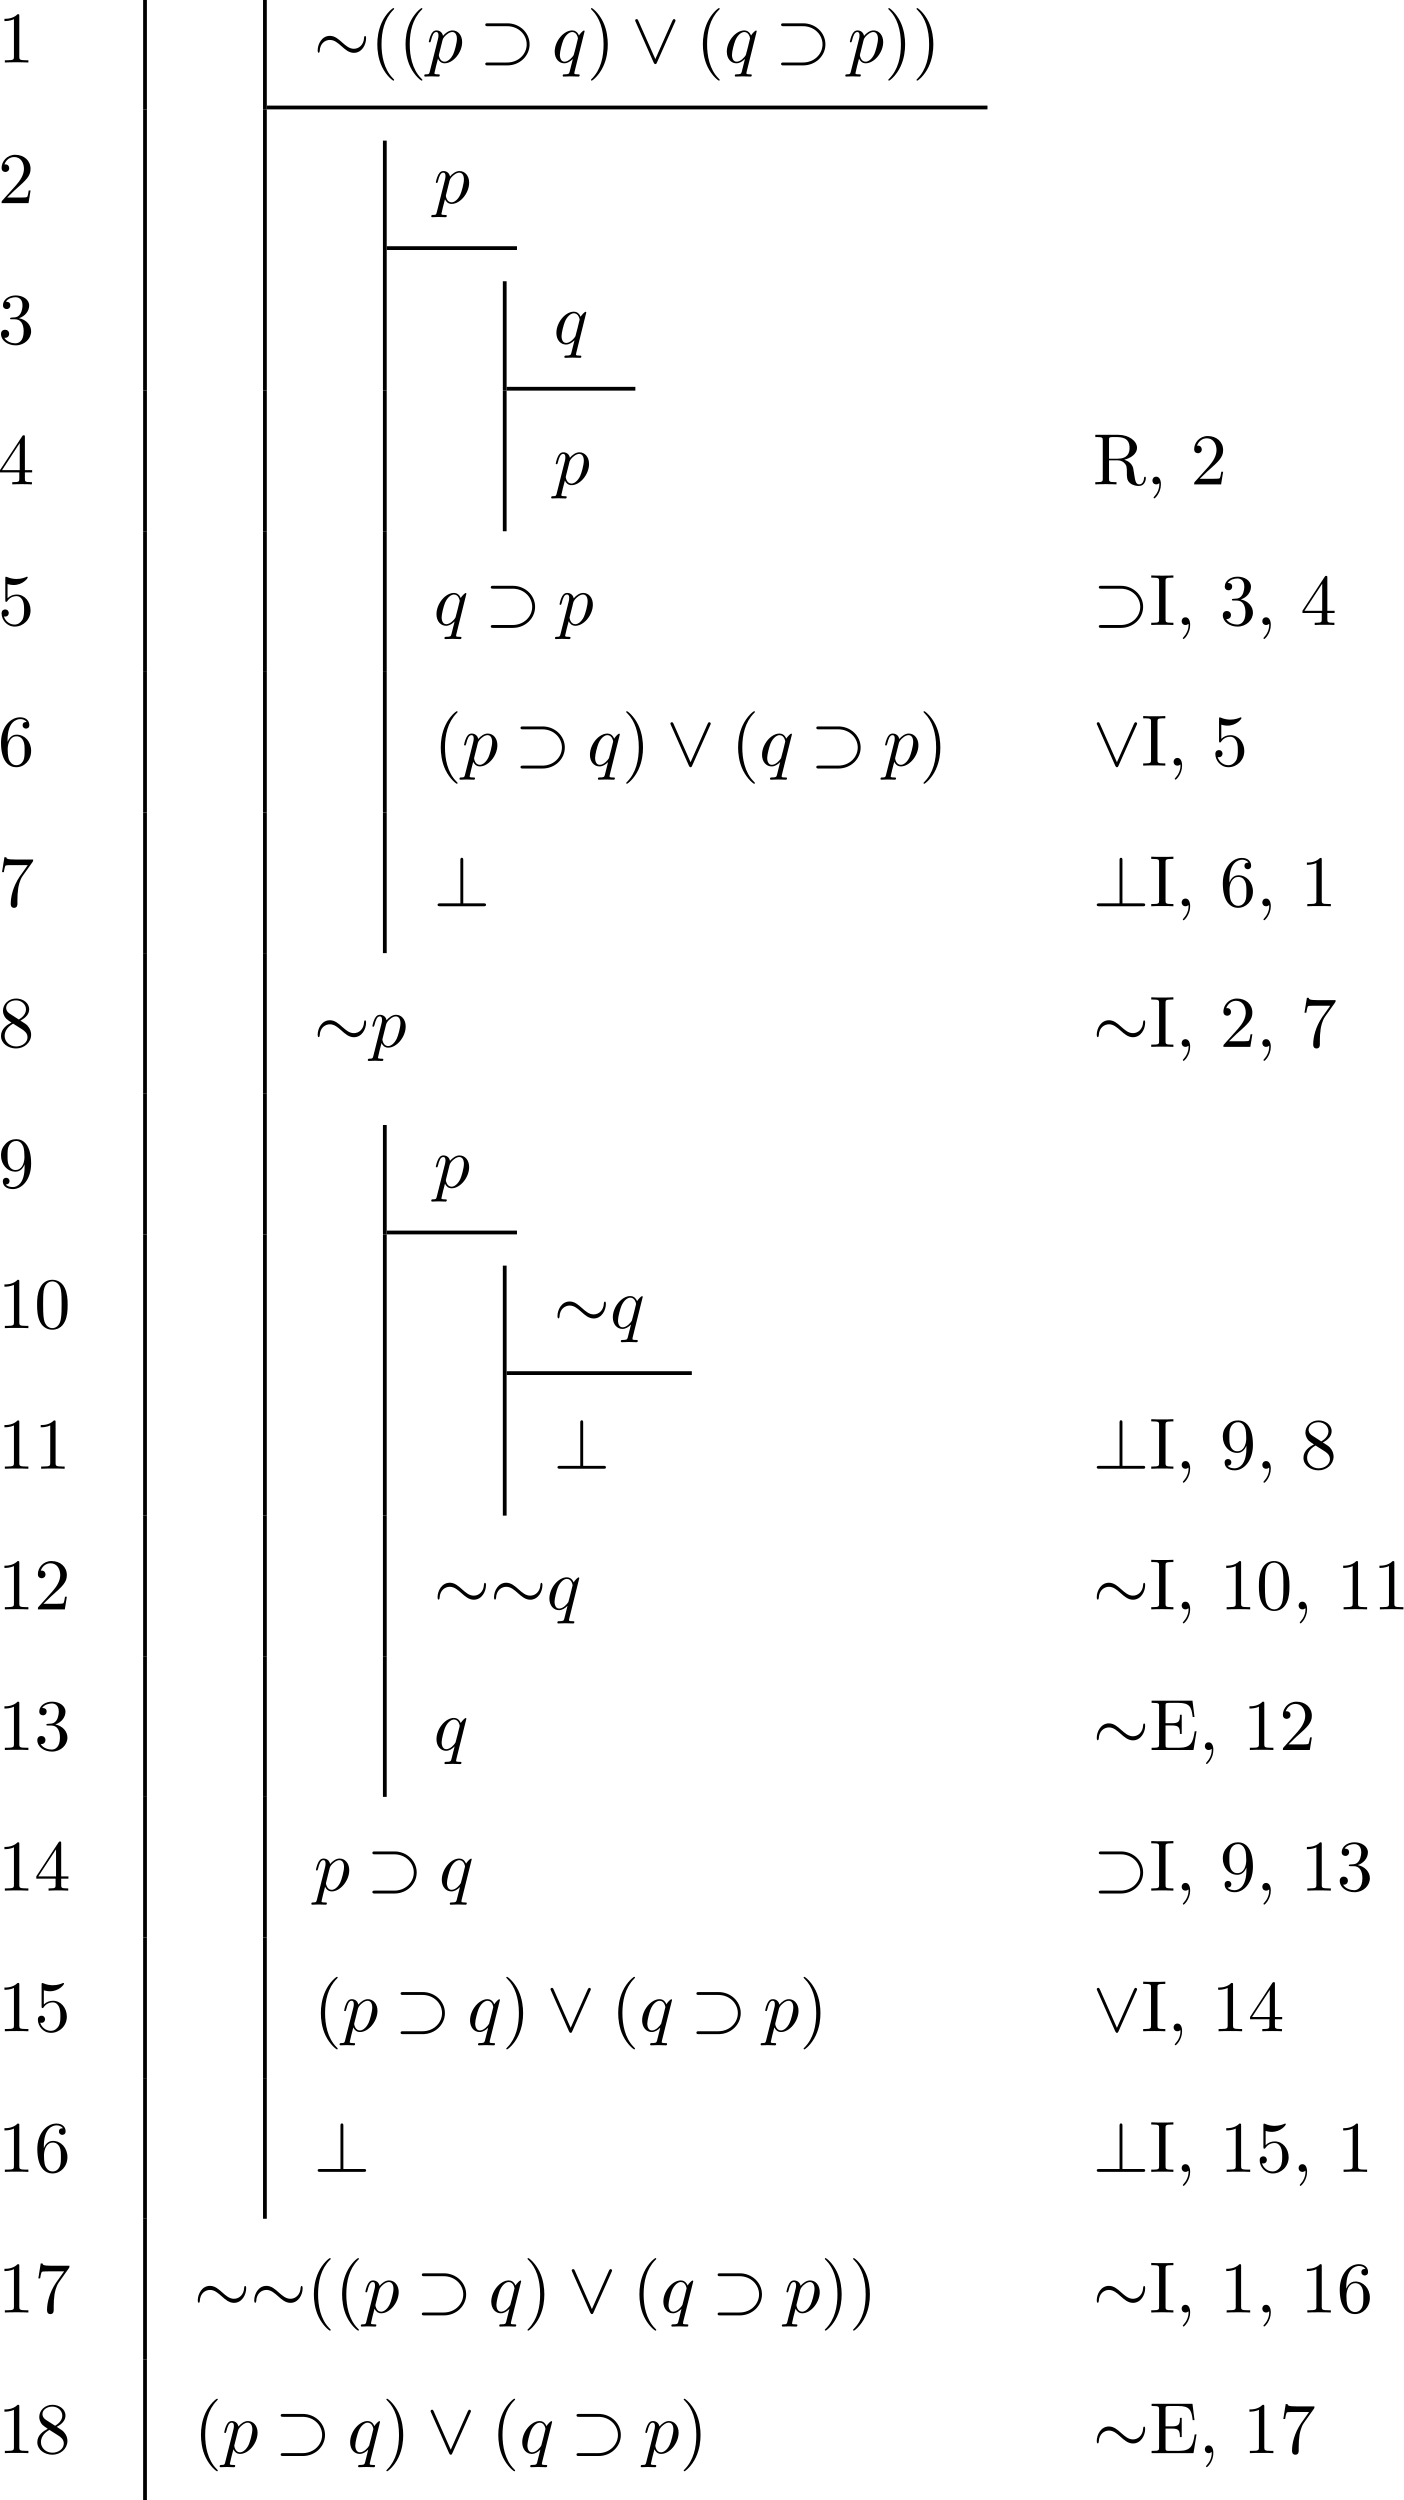
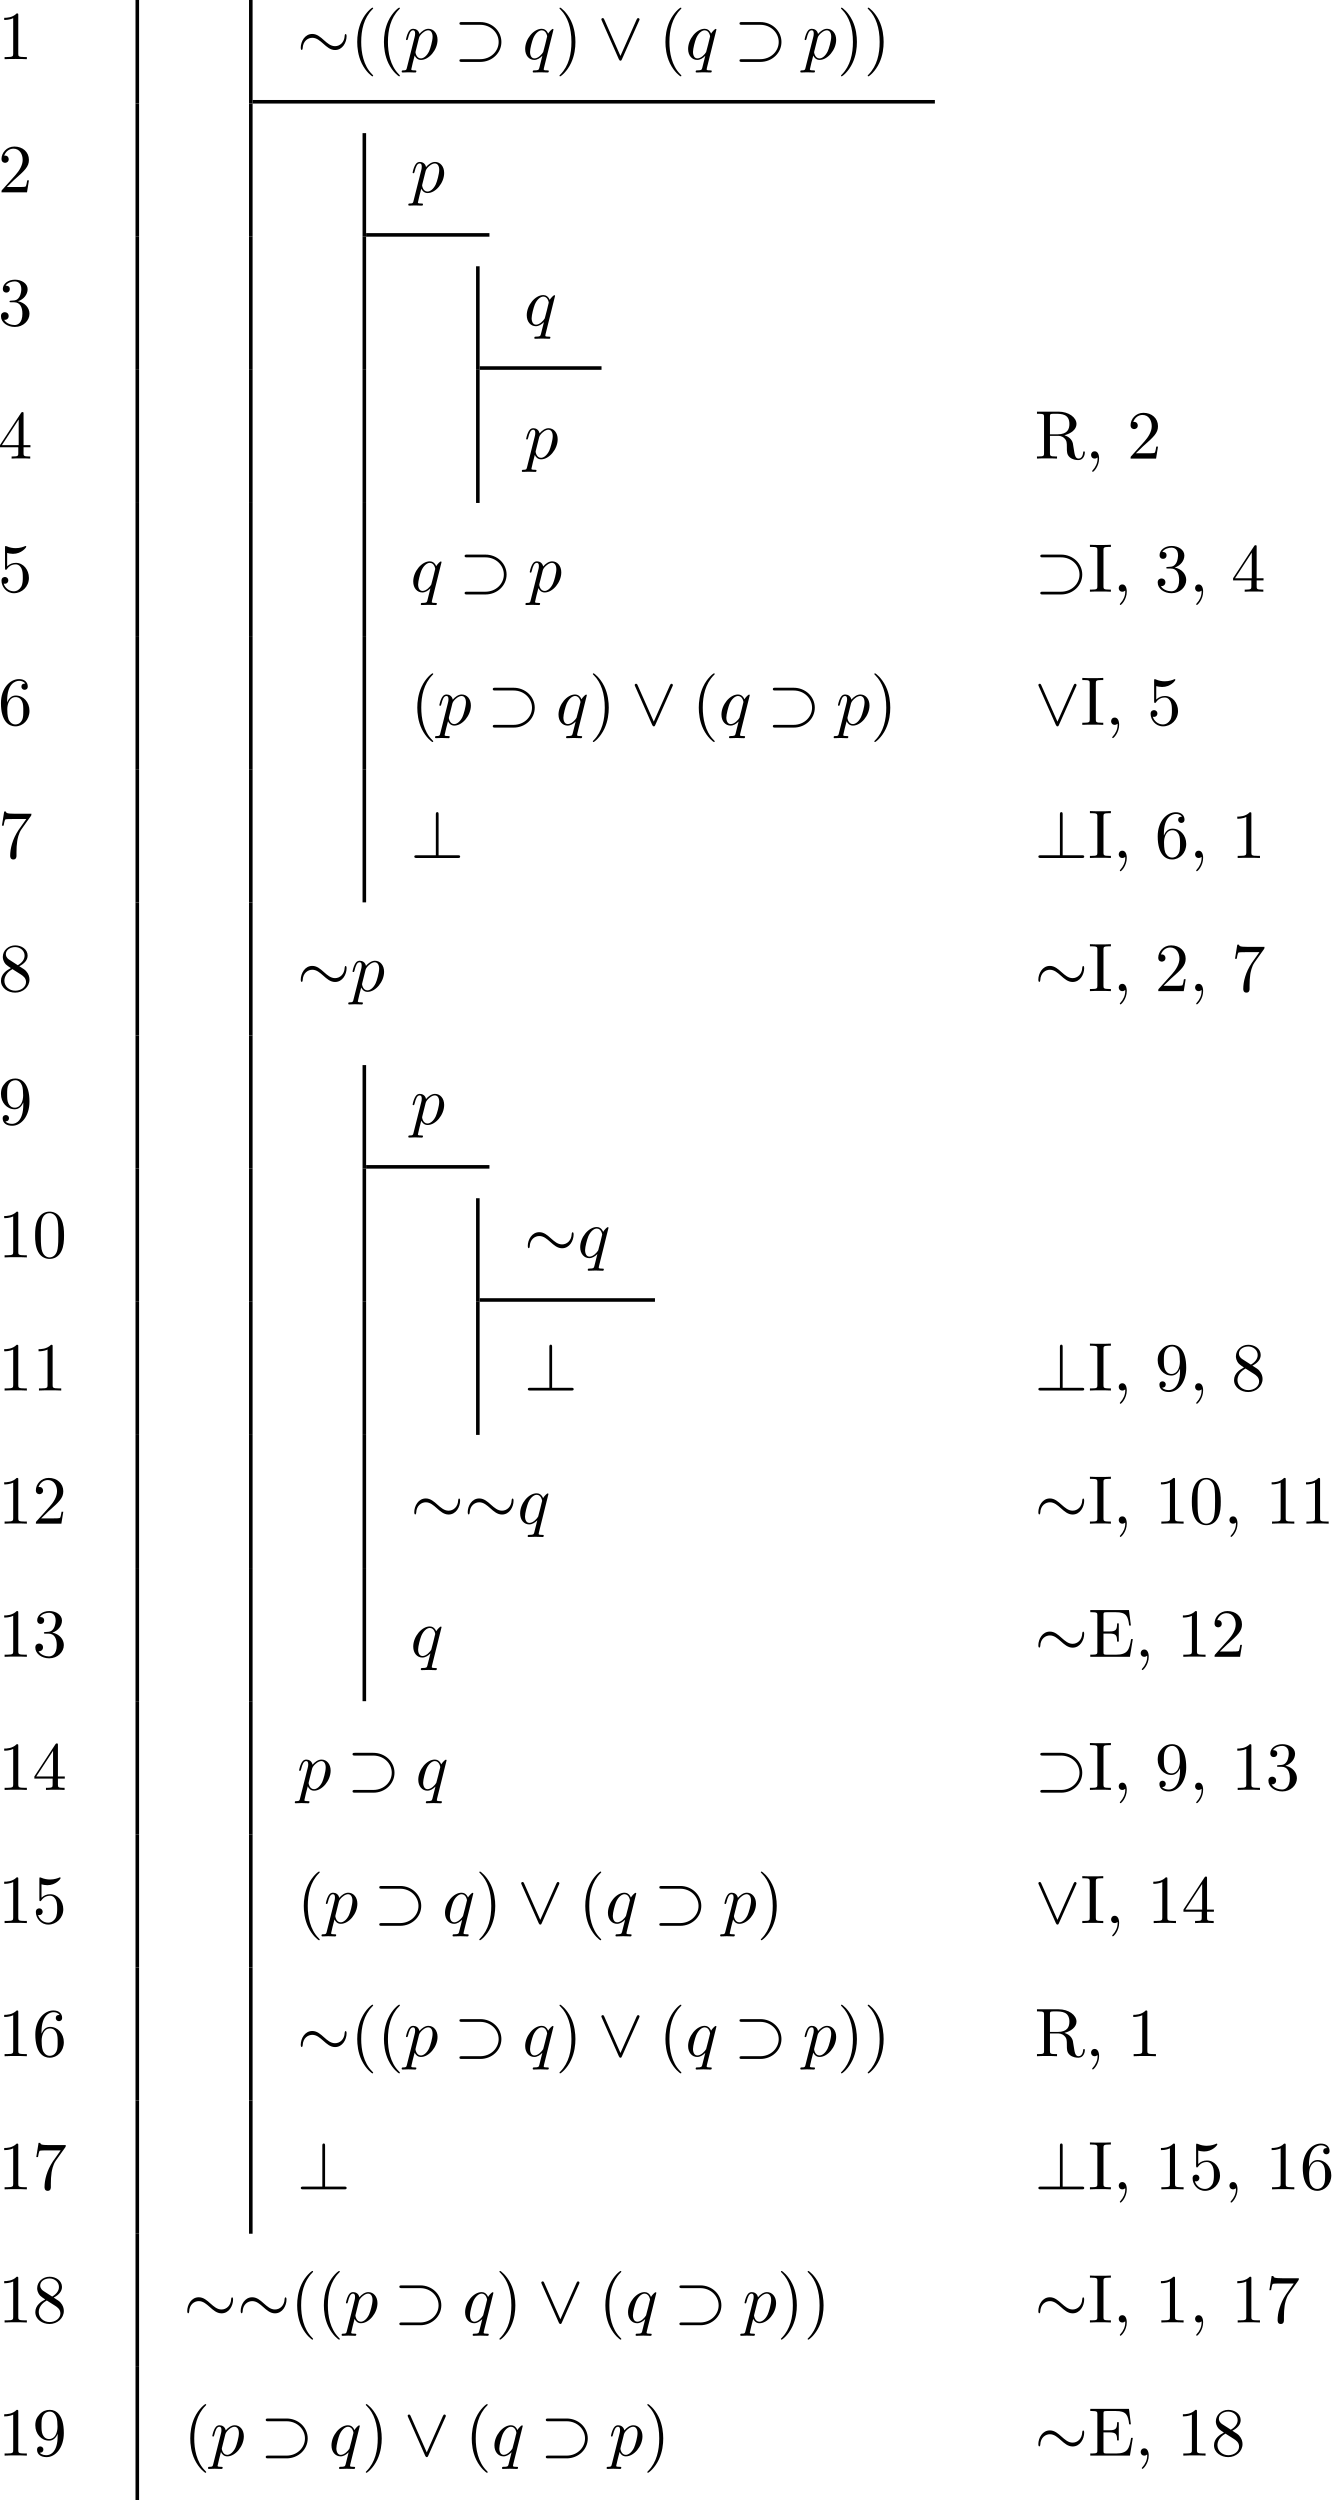
- <svg xmlns="http://www.w3.org/2000/svg" xmlns:xlink="http://www.w3.org/1999/xlink" version="1.1" fill="currentColor" class="ae-svg" style="width:19.176em;height:auto" viewBox="146.243 -55.348 210.936 375.756">
+ <svg xmlns="http://www.w3.org/2000/svg" xmlns:xlink="http://www.w3.org/1999/xlink" version="1.1" fill="currentColor" class="ae-svg" style="width:19.214em;height:auto" viewBox="146.243 -55.348 211.351 396.893">
  <defs>
    <path id="the-monster-nd-g1-112" d="M.491 1.331C.404 1.702 .382 1.778-.098 1.778C-.229 1.778-.349 1.778-.349 1.985C-.349 2.073-.295 2.116-.207 2.116C.087 2.116 .404 2.084 .709 2.084C1.069 2.084 1.44 2.116 1.789 2.116C1.844 2.116 1.985 2.116 1.985 1.898C1.985 1.778 1.876 1.778 1.724 1.778C1.178 1.778 1.178 1.702 1.178 1.604C1.178 1.473 1.636-.305 1.713-.578C1.855-.262 2.16 .12 2.716 .12C3.982 .12 5.345-1.473 5.345-3.076C5.345-4.102 4.724-4.822 3.895-4.822C3.349-4.822 2.825-4.429 2.465-4.004C2.356-4.593 1.887-4.822 1.484-4.822C.982-4.822 .775-4.396 .676-4.2C.48-3.829 .338-3.175 .338-3.142C.338-3.033 .447-3.033 .469-3.033C.578-3.033 .589-3.044 .655-3.284C.84-4.058 1.058-4.582 1.451-4.582C1.636-4.582 1.789-4.495 1.789-4.08C1.789-3.829 1.756-3.709 1.713-3.524L.491 1.331ZM2.411-3.404C2.487-3.698 2.782-4.004 2.978-4.167C3.36-4.505 3.676-4.582 3.862-4.582C4.298-4.582 4.56-4.2 4.56-3.556S4.2-1.658 4.004-1.244C3.633-.48 3.109-.12 2.705-.12C1.985-.12 1.844-1.025 1.844-1.091C1.844-1.113 1.844-1.135 1.876-1.265L2.411-3.404Z" />
    <path id="the-monster-nd-g1-113" d="M4.931-4.702C4.931-4.745 4.898-4.811 4.822-4.811C4.702-4.811 4.265-4.375 4.08-4.058C3.84-4.647 3.415-4.822 3.065-4.822C1.778-4.822 .436-3.207 .436-1.625C.436-.556 1.08 .12 1.876 .12C2.345 .12 2.771-.142 3.164-.535C3.065-.153 2.705 1.32 2.673 1.418C2.585 1.724 2.498 1.767 1.887 1.778C1.745 1.778 1.636 1.778 1.636 1.996C1.636 2.007 1.636 2.116 1.778 2.116C2.127 2.116 2.509 2.084 2.869 2.084C3.24 2.084 3.633 2.116 3.993 2.116C4.047 2.116 4.189 2.116 4.189 1.898C4.189 1.778 4.08 1.778 3.905 1.778C3.382 1.778 3.382 1.702 3.382 1.604C3.382 1.527 3.404 1.462 3.425 1.364L4.931-4.702ZM1.909-.12C1.255-.12 1.211-.96 1.211-1.145C1.211-1.669 1.527-2.858 1.713-3.316C2.051-4.124 2.618-4.582 3.065-4.582C3.775-4.582 3.927-3.698 3.927-3.622C3.927-3.556 3.327-1.167 3.295-1.124C3.131-.818 2.52-.12 1.909-.12Z" />
    <path id="the-monster-nd-g0-24" d="M7.876-3.644C7.876-3.884 7.811-3.993 7.724-3.993C7.669-3.993 7.582-3.916 7.571-3.709C7.527-2.662 6.807-2.062 6.044-2.062C5.356-2.062 4.833-2.531 4.298-3C3.742-3.502 3.175-4.004 2.433-4.004C1.244-4.004 .6-2.804 .6-1.811C.6-1.462 .742-1.462 .753-1.462C.873-1.462 .905-1.68 .905-1.713C.949-2.913 1.767-3.393 2.433-3.393C3.12-3.393 3.644-2.924 4.178-2.455C4.735-1.953 5.302-1.451 6.044-1.451C7.233-1.451 7.876-2.651 7.876-3.644Z" />
    <path id="the-monster-nd-g0-27" d="M4.2-5.455C5.902-5.455 7.135-4.189 7.135-2.727S5.902 0 4.2 0H1.287C1.102 0 .905 0 .905 .218S1.102 .436 1.287 .436H4.222C6.087 .436 7.571-.982 7.571-2.727S6.087-5.891 4.222-5.891H1.287C1.102-5.891 .905-5.891 .905-5.673S1.102-5.455 1.287-5.455H4.2Z" />
    <path id="the-monster-nd-g0-63" d="M4.462-6.895C4.462-7.091 4.462-7.287 4.244-7.287S4.025-7.058 4.025-6.895V-.436H.993C.829-.436 .6-.436 .6-.218S.829 0 .993 0H7.505C7.691 0 7.887 0 7.887-.218S7.691-.436 7.505-.436H4.462V-6.895Z" />
    <path id="the-monster-nd-g0-95" d="M6.589-6.087C6.655-6.229 6.665-6.251 6.665-6.305C6.665-6.425 6.567-6.524 6.447-6.524C6.338-6.524 6.273-6.447 6.196-6.284L3.633-.513L1.069-6.295C.982-6.502 .895-6.524 .818-6.524C.698-6.524 .6-6.425 .6-6.305C.6-6.284 .6-6.262 .665-6.131L3.382 .011C3.469 .196 3.535 .24 3.633 .24C3.775 .24 3.807 .164 3.873 .011L6.589-6.087Z" />
    <path id="the-monster-nd-g2-40" d="M3.611 2.618C3.611 2.585 3.611 2.564 3.425 2.378C2.062 1.004 1.713-1.058 1.713-2.727C1.713-4.625 2.127-6.524 3.469-7.887C3.611-8.018 3.611-8.04 3.611-8.073C3.611-8.149 3.567-8.182 3.502-8.182C3.393-8.182 2.411-7.44 1.767-6.055C1.211-4.855 1.08-3.644 1.08-2.727C1.08-1.876 1.2-.556 1.8 .676C2.455 2.018 3.393 2.727 3.502 2.727C3.567 2.727 3.611 2.695 3.611 2.618Z" />
    <path id="the-monster-nd-g2-41" d="M3.153-2.727C3.153-3.578 3.033-4.898 2.433-6.131C1.778-7.473 .84-8.182 .731-8.182C.665-8.182 .622-8.138 .622-8.073C.622-8.04 .622-8.018 .829-7.822C1.898-6.742 2.52-5.007 2.52-2.727C2.52-.862 2.116 1.058 .764 2.433C.622 2.564 .622 2.585 .622 2.618C.622 2.684 .665 2.727 .731 2.727C.84 2.727 1.822 1.985 2.465 .6C3.022-.6 3.153-1.811 3.153-2.727Z" />
    <path id="the-monster-nd-g2-44" d="M2.215-.011C2.215-.709 1.953-1.156 1.516-1.156C1.135-1.156 .938-.862 .938-.578S1.124 0 1.516 0C1.691 0 1.822-.065 1.931-.153L1.953-.175C1.964-.175 1.975-.164 1.975-.011C1.975 .687 1.669 1.353 1.189 1.865C1.124 1.931 1.113 1.942 1.113 1.985C1.113 2.062 1.167 2.105 1.222 2.105C1.353 2.105 2.215 1.244 2.215-.011Z" />
    <path id="the-monster-nd-g2-48" d="M5.018-3.491C5.018-4.364 4.964-5.236 4.582-6.044C4.08-7.091 3.185-7.265 2.727-7.265C2.073-7.265 1.276-6.982 .829-5.967C.48-5.215 .425-4.364 .425-3.491C.425-2.673 .469-1.691 .916-.862C1.385 .022 2.182 .24 2.716 .24C3.305 .24 4.135 .011 4.615-1.025C4.964-1.778 5.018-2.629 5.018-3.491ZM2.716 0C2.291 0 1.647-.273 1.451-1.32C1.331-1.975 1.331-2.978 1.331-3.622C1.331-4.32 1.331-5.04 1.418-5.629C1.625-6.927 2.444-7.025 2.716-7.025C3.076-7.025 3.796-6.829 4.004-5.749C4.113-5.138 4.113-4.309 4.113-3.622C4.113-2.804 4.113-2.062 3.993-1.364C3.829-.327 3.207 0 2.716 0Z" />
    <path id="the-monster-nd-g2-49" d="M3.207-6.982C3.207-7.244 3.207-7.265 2.956-7.265C2.28-6.567 1.32-6.567 .971-6.567V-6.229C1.189-6.229 1.833-6.229 2.4-6.513V-.862C2.4-.469 2.367-.338 1.385-.338H1.036V0C1.418-.033 2.367-.033 2.804-.033S4.189-.033 4.571 0V-.338H4.222C3.24-.338 3.207-.458 3.207-.862V-6.982Z" />
    <path id="the-monster-nd-g2-50" d="M1.385-.84L2.542-1.964C4.244-3.469 4.898-4.058 4.898-5.149C4.898-6.393 3.916-7.265 2.585-7.265C1.353-7.265 .545-6.262 .545-5.291C.545-4.68 1.091-4.68 1.124-4.68C1.309-4.68 1.691-4.811 1.691-5.258C1.691-5.542 1.495-5.825 1.113-5.825C1.025-5.825 1.004-5.825 .971-5.815C1.222-6.524 1.811-6.927 2.444-6.927C3.436-6.927 3.905-6.044 3.905-5.149C3.905-4.276 3.36-3.415 2.76-2.738L.665-.404C.545-.284 .545-.262 .545 0H4.593L4.898-1.898H4.625C4.571-1.571 4.495-1.091 4.385-.927C4.309-.84 3.589-.84 3.349-.84H1.385Z" />
    <path id="the-monster-nd-g2-51" d="M3.164-3.84C4.058-4.135 4.691-4.898 4.691-5.76C4.691-6.655 3.731-7.265 2.684-7.265C1.582-7.265 .753-6.611 .753-5.782C.753-5.422 .993-5.215 1.309-5.215C1.647-5.215 1.865-5.455 1.865-5.771C1.865-6.316 1.353-6.316 1.189-6.316C1.527-6.851 2.247-6.993 2.64-6.993C3.087-6.993 3.687-6.753 3.687-5.771C3.687-5.64 3.665-5.007 3.382-4.527C3.055-4.004 2.684-3.971 2.411-3.96C2.324-3.949 2.062-3.927 1.985-3.927C1.898-3.916 1.822-3.905 1.822-3.796C1.822-3.676 1.898-3.676 2.084-3.676H2.564C3.458-3.676 3.862-2.935 3.862-1.865C3.862-.382 3.109-.065 2.629-.065C2.16-.065 1.342-.251 .96-.895C1.342-.84 1.68-1.08 1.68-1.495C1.68-1.887 1.385-2.105 1.069-2.105C.807-2.105 .458-1.953 .458-1.473C.458-.48 1.473 .24 2.662 .24C3.993 .24 4.985-.753 4.985-1.865C4.985-2.76 4.298-3.611 3.164-3.84Z" />
    <path id="the-monster-nd-g2-52" d="M3.207-1.8V-.851C3.207-.458 3.185-.338 2.378-.338H2.149V0C2.596-.033 3.164-.033 3.622-.033S4.658-.033 5.105 0V-.338H4.876C4.069-.338 4.047-.458 4.047-.851V-1.8H5.138V-2.138H4.047V-7.102C4.047-7.32 4.047-7.385 3.873-7.385C3.775-7.385 3.742-7.385 3.655-7.255L.305-2.138V-1.8H3.207ZM3.273-2.138H.611L3.273-6.207V-2.138Z" />
    <path id="the-monster-nd-g2-53" d="M4.898-2.193C4.898-3.491 4.004-4.582 2.825-4.582C2.302-4.582 1.833-4.407 1.44-4.025V-6.153C1.658-6.087 2.018-6.011 2.367-6.011C3.709-6.011 4.473-7.004 4.473-7.145C4.473-7.211 4.44-7.265 4.364-7.265C4.353-7.265 4.331-7.265 4.276-7.233C4.058-7.135 3.524-6.916 2.793-6.916C2.356-6.916 1.855-6.993 1.342-7.222C1.255-7.255 1.233-7.255 1.211-7.255C1.102-7.255 1.102-7.167 1.102-6.993V-3.764C1.102-3.567 1.102-3.48 1.255-3.48C1.331-3.48 1.353-3.513 1.396-3.578C1.516-3.753 1.92-4.342 2.804-4.342C3.371-4.342 3.644-3.84 3.731-3.644C3.905-3.24 3.927-2.815 3.927-2.269C3.927-1.887 3.927-1.233 3.665-.775C3.404-.349 3-.065 2.498-.065C1.702-.065 1.08-.644 .895-1.287C.927-1.276 .96-1.265 1.08-1.265C1.44-1.265 1.625-1.538 1.625-1.8S1.44-2.335 1.08-2.335C.927-2.335 .545-2.258 .545-1.756C.545-.818 1.298 .24 2.52 .24C3.785 .24 4.898-.807 4.898-2.193Z" />
    <path id="the-monster-nd-g2-54" d="M1.44-3.578V-3.84C1.44-6.6 2.793-6.993 3.349-6.993C3.611-6.993 4.069-6.927 4.309-6.556C4.145-6.556 3.709-6.556 3.709-6.065C3.709-5.727 3.971-5.564 4.211-5.564C4.385-5.564 4.713-5.662 4.713-6.087C4.713-6.742 4.233-7.265 3.327-7.265C1.931-7.265 .458-5.858 .458-3.447C.458-.535 1.724 .24 2.738 .24C3.949 .24 4.985-.785 4.985-2.225C4.985-3.611 4.015-4.658 2.804-4.658C2.062-4.658 1.658-4.102 1.44-3.578ZM2.738-.065C2.051-.065 1.724-.72 1.658-.884C1.462-1.396 1.462-2.269 1.462-2.465C1.462-3.316 1.811-4.407 2.793-4.407C2.967-4.407 3.469-4.407 3.807-3.731C4.004-3.327 4.004-2.771 4.004-2.236C4.004-1.713 4.004-1.167 3.818-.775C3.491-.12 2.989-.065 2.738-.065Z" />
    <path id="the-monster-nd-g2-55" d="M5.193-6.644C5.291-6.775 5.291-6.796 5.291-7.025H2.64C1.309-7.025 1.287-7.167 1.244-7.375H.971L.611-5.127H.884C.916-5.302 1.015-5.989 1.156-6.12C1.233-6.185 2.084-6.185 2.225-6.185H4.484C4.364-6.011 3.502-4.822 3.262-4.462C2.28-2.989 1.92-1.473 1.92-.36C1.92-.251 1.92 .24 2.422 .24S2.924-.251 2.924-.36V-.916C2.924-1.516 2.956-2.116 3.044-2.705C3.087-2.956 3.24-3.895 3.72-4.571L5.193-6.644Z" />
    <path id="the-monster-nd-g2-56" d="M1.778-4.985C1.276-5.313 1.233-5.684 1.233-5.869C1.233-6.535 1.942-6.993 2.716-6.993C3.513-6.993 4.211-6.425 4.211-5.64C4.211-5.018 3.785-4.495 3.131-4.113L1.778-4.985ZM3.371-3.949C4.156-4.353 4.691-4.92 4.691-5.64C4.691-6.644 3.72-7.265 2.727-7.265C1.636-7.265 .753-6.458 .753-5.444C.753-5.247 .775-4.756 1.233-4.244C1.353-4.113 1.756-3.84 2.029-3.655C1.396-3.338 .458-2.727 .458-1.647C.458-.491 1.571 .24 2.716 .24C3.949 .24 4.985-.665 4.985-1.833C4.985-2.225 4.865-2.716 4.451-3.175C4.244-3.404 4.069-3.513 3.371-3.949ZM2.28-3.491L3.622-2.64C3.927-2.433 4.44-2.105 4.44-1.44C4.44-.633 3.622-.065 2.727-.065C1.789-.065 1.004-.742 1.004-1.647C1.004-2.28 1.353-2.978 2.28-3.491Z" />
    <path id="the-monster-nd-g2-57" d="M4.004-3.469V-3.12C4.004-.567 2.869-.065 2.236-.065C2.051-.065 1.462-.087 1.167-.458C1.647-.458 1.735-.775 1.735-.96C1.735-1.298 1.473-1.462 1.233-1.462C1.058-1.462 .731-1.364 .731-.938C.731-.207 1.32 .24 2.247 .24C3.655 .24 4.985-1.244 4.985-3.589C4.985-6.524 3.731-7.265 2.76-7.265C2.16-7.265 1.625-7.069 1.156-6.578C.709-6.087 .458-5.629 .458-4.811C.458-3.447 1.418-2.378 2.64-2.378C3.305-2.378 3.753-2.836 4.004-3.469ZM2.651-2.629C2.476-2.629 1.975-2.629 1.636-3.316C1.44-3.72 1.44-4.265 1.44-4.8C1.44-5.389 1.44-5.902 1.669-6.305C1.964-6.851 2.378-6.993 2.76-6.993C3.262-6.993 3.622-6.622 3.807-6.131C3.938-5.782 3.982-5.095 3.982-4.593C3.982-3.687 3.611-2.629 2.651-2.629Z" />
    <path id="the-monster-nd-g2-69" d="M1.484-.851C1.484-.458 1.462-.338 .622-.338H.36V0H6.655L7.113-2.815H6.84C6.567-1.135 6.316-.338 4.44-.338H2.989C2.476-.338 2.455-.415 2.455-.775V-3.687H3.436C4.495-3.687 4.615-3.338 4.615-2.411H4.887V-5.302H4.615C4.615-4.364 4.495-4.025 3.436-4.025H2.455V-6.644C2.455-7.004 2.476-7.08 2.989-7.08H4.396C6.065-7.08 6.36-6.48 6.535-4.964H6.807L6.502-7.418H.36V-7.08H.622C1.462-7.08 1.484-6.96 1.484-6.567V-.851Z" />
    <path id="the-monster-nd-g2-73" d="M2.455-6.6C2.455-6.993 2.487-7.113 3.349-7.113H3.633V-7.451C3.251-7.418 2.389-7.418 1.975-7.418C1.549-7.418 .687-7.418 .305-7.451V-7.113H.589C1.451-7.113 1.484-6.993 1.484-6.6V-.851C1.484-.458 1.451-.338 .589-.338H.305V0C.687-.033 1.549-.033 1.964-.033C2.389-.033 3.251-.033 3.633 0V-.338H3.349C2.487-.338 2.455-.458 2.455-.851V-6.6Z" />
    <path id="the-monster-nd-g2-82" d="M2.444-3.851V-6.676C2.444-6.927 2.444-7.058 2.684-7.091C2.793-7.113 3.109-7.113 3.327-7.113C4.309-7.113 5.531-7.069 5.531-5.487C5.531-4.735 5.269-3.851 3.655-3.851H2.444ZM4.745-3.709C5.804-3.971 6.655-4.636 6.655-5.487C6.655-6.535 5.411-7.451 3.807-7.451H.382V-7.113H.644C1.484-7.113 1.505-6.993 1.505-6.6V-.851C1.505-.458 1.484-.338 .644-.338H.382V0C.775-.033 1.549-.033 1.975-.033S3.175-.033 3.567 0V-.338H3.305C2.465-.338 2.444-.458 2.444-.851V-3.611H3.698C3.873-3.611 4.331-3.611 4.713-3.24C5.127-2.847 5.127-2.509 5.127-1.778C5.127-1.069 5.127-.633 5.575-.218C6.022 .175 6.622 .24 6.949 .24C7.8 .24 7.985-.655 7.985-.96C7.985-1.025 7.985-1.145 7.844-1.145C7.724-1.145 7.724-1.047 7.713-.971C7.647-.196 7.265 0 6.993 0C6.458 0 6.371-.556 6.218-1.571L6.076-2.444C5.88-3.142 5.345-3.502 4.745-3.709Z" />
  </defs>
  <g id="the-monster-nd-page1">
    <use x="145.937" y="-45.954" xlink:href="#the-monster-nd-g2-49" />
    <rect x="167.756" y="-55.348" height="16.439" width=".567" />
    <rect x="185.777" y="-55.348" height="16.439" width=".567" />
    <rect x="186.344" y="-39.475" height=".567" width="108.318" />
    <use x="193.39" y="-45.954" xlink:href="#the-monster-nd-g0-24" />
    <use x="201.874" y="-45.954" xlink:href="#the-monster-nd-g2-40" />
    <use x="206.117" y="-45.954" xlink:href="#the-monster-nd-g2-40" />
    <use x="210.359" y="-45.954" xlink:href="#the-monster-nd-g1-112" />
    <use x="218.272" y="-45.954" xlink:href="#the-monster-nd-g0-27" />
    <use x="229.181" y="-45.954" xlink:href="#the-monster-nd-g1-113" />
    <use x="234.443" y="-45.954" xlink:href="#the-monster-nd-g2-41" />
    <use x="241.109" y="-45.954" xlink:href="#the-monster-nd-g0-95" />
    <use x="250.806" y="-45.954" xlink:href="#the-monster-nd-g2-40" />
    <use x="255.049" y="-45.954" xlink:href="#the-monster-nd-g1-113" />
    <use x="262.734" y="-45.954" xlink:href="#the-monster-nd-g0-27" />
    <use x="273.643" y="-45.954" xlink:href="#the-monster-nd-g1-112" />
    <use x="279.132" y="-45.954" xlink:href="#the-monster-nd-g2-41" />
    <use x="283.374" y="-45.954" xlink:href="#the-monster-nd-g2-41" />
    <use x="145.937" y="-24.818" xlink:href="#the-monster-nd-g2-50" />
    <rect x="167.756" y="-38.909" height="21.136" width=".567" />
    <rect x="185.777" y="-38.909" height="21.136" width=".567" />
    <rect x="203.799" y="-34.212" height="16.439" width=".567" />
    <rect x="204.366" y="-18.339" height=".567" width="19.579" />
    <use x="211.411" y="-24.818" xlink:href="#the-monster-nd-g1-112" />
    <use x="145.937" y="-3.681" xlink:href="#the-monster-nd-g2-51" />
    <rect x="167.756" y="-17.772" height="21.136" width=".567" />
    <rect x="185.777" y="-17.772" height="21.136" width=".567" />
    <rect x="203.799" y="-17.772" height="21.136" width=".567" />
    <rect x="221.82" y="-13.075" height="16.439" width=".567" />
    <rect x="222.387" y="2.797" height=".567" width="19.352" />
    <use x="229.433" y="-3.681" xlink:href="#the-monster-nd-g1-113" />
    <use x="145.937" y="17.455" xlink:href="#the-monster-nd-g2-52" />
    <rect x="167.756" y="3.364" height="21.136" width=".567" />
    <rect x="185.777" y="3.364" height="21.136" width=".567" />
    <rect x="203.799" y="3.364" height="21.136" width=".567" />
    <rect x="221.82" y="3.364" height="21.136" width=".567" />
    <use x="229.433" y="17.455" xlink:href="#the-monster-nd-g1-112" />
    <use x="310.487" y="17.455" xlink:href="#the-monster-nd-g2-82" />
    <use x="318.517" y="17.455" xlink:href="#the-monster-nd-g2-44" />
    <use x="325.184" y="17.455" xlink:href="#the-monster-nd-g2-50" />
    <use x="145.937" y="38.591" xlink:href="#the-monster-nd-g2-53" />
    <rect x="167.756" y="24.5" height="21.136" width=".567" />
    <rect x="185.777" y="24.5" height="21.136" width=".567" />
    <rect x="203.799" y="24.5" height="21.136" width=".567" />
    <use x="211.411" y="38.591" xlink:href="#the-monster-nd-g1-113" />
    <use x="219.097" y="38.591" xlink:href="#the-monster-nd-g0-27" />
    <use x="230.006" y="38.591" xlink:href="#the-monster-nd-g1-112" />
    <use x="310.487" y="38.591" xlink:href="#the-monster-nd-g0-27" />
    <use x="318.972" y="38.591" xlink:href="#the-monster-nd-g2-73" />
    <use x="322.911" y="38.591" xlink:href="#the-monster-nd-g2-44" />
    <use x="329.578" y="38.591" xlink:href="#the-monster-nd-g2-51" />
    <use x="335.032" y="38.591" xlink:href="#the-monster-nd-g2-44" />
    <use x="341.699" y="38.591" xlink:href="#the-monster-nd-g2-52" />
    <use x="145.937" y="59.728" xlink:href="#the-monster-nd-g2-54" />
    <rect x="167.756" y="45.637" height="21.136" width=".567" />
    <rect x="185.777" y="45.637" height="21.136" width=".567" />
    <rect x="203.799" y="45.637" height="21.136" width=".567" />
    <use x="211.411" y="59.728" xlink:href="#the-monster-nd-g2-40" />
    <use x="215.654" y="59.728" xlink:href="#the-monster-nd-g1-112" />
    <use x="223.566" y="59.728" xlink:href="#the-monster-nd-g0-27" />
    <use x="234.475" y="59.728" xlink:href="#the-monster-nd-g1-113" />
    <use x="239.737" y="59.728" xlink:href="#the-monster-nd-g2-41" />
    <use x="246.403" y="59.728" xlink:href="#the-monster-nd-g0-95" />
    <use x="256.1" y="59.728" xlink:href="#the-monster-nd-g2-40" />
    <use x="260.343" y="59.728" xlink:href="#the-monster-nd-g1-113" />
    <use x="268.028" y="59.728" xlink:href="#the-monster-nd-g0-27" />
    <use x="278.937" y="59.728" xlink:href="#the-monster-nd-g1-112" />
    <use x="284.426" y="59.728" xlink:href="#the-monster-nd-g2-41" />
    <use x="310.487" y="59.728" xlink:href="#the-monster-nd-g0-95" />
    <use x="317.76" y="59.728" xlink:href="#the-monster-nd-g2-73" />
    <use x="321.699" y="59.728" xlink:href="#the-monster-nd-g2-44" />
    <use x="328.366" y="59.728" xlink:href="#the-monster-nd-g2-53" />
    <use x="145.937" y="80.864" xlink:href="#the-monster-nd-g2-55" />
    <rect x="167.756" y="66.773" height="21.136" width=".567" />
    <rect x="185.777" y="66.773" height="21.136" width=".567" />
    <rect x="203.799" y="66.773" height="21.136" width=".567" />
    <use x="211.411" y="80.864" xlink:href="#the-monster-nd-g0-63" />
    <use x="310.487" y="80.864" xlink:href="#the-monster-nd-g0-63" />
    <use x="318.972" y="80.864" xlink:href="#the-monster-nd-g2-73" />
    <use x="322.911" y="80.864" xlink:href="#the-monster-nd-g2-44" />
    <use x="329.578" y="80.864" xlink:href="#the-monster-nd-g2-54" />
    <use x="335.032" y="80.864" xlink:href="#the-monster-nd-g2-44" />
    <use x="341.699" y="80.864" xlink:href="#the-monster-nd-g2-49" />
    <use x="145.937" y="102" xlink:href="#the-monster-nd-g2-56" />
    <rect x="167.756" y="87.909" height="21.136" width=".567" />
    <rect x="185.777" y="87.909" height="21.136" width=".567" />
    <use x="193.39" y="102" xlink:href="#the-monster-nd-g0-24" />
    <use x="201.874" y="102" xlink:href="#the-monster-nd-g1-112" />
    <use x="310.487" y="102" xlink:href="#the-monster-nd-g0-24" />
    <use x="318.972" y="102" xlink:href="#the-monster-nd-g2-73" />
    <use x="322.911" y="102" xlink:href="#the-monster-nd-g2-44" />
    <use x="329.578" y="102" xlink:href="#the-monster-nd-g2-50" />
    <use x="335.032" y="102" xlink:href="#the-monster-nd-g2-44" />
    <use x="341.699" y="102" xlink:href="#the-monster-nd-g2-55" />
    <use x="145.937" y="123.136" xlink:href="#the-monster-nd-g2-57" />
    <rect x="167.756" y="109.046" height="21.136" width=".567" />
    <rect x="185.777" y="109.046" height="21.136" width=".567" />
    <rect x="203.799" y="113.743" height="16.439" width=".567" />
    <rect x="204.366" y="129.615" height=".567" width="19.579" />
    <use x="211.411" y="123.136" xlink:href="#the-monster-nd-g1-112" />
    <use x="145.937" y="144.273" xlink:href="#the-monster-nd-g2-49" />
    <use x="151.392" y="144.273" xlink:href="#the-monster-nd-g2-48" />
    <rect x="167.756" y="130.182" height="21.136" width=".567" />
    <rect x="185.777" y="130.182" height="21.136" width=".567" />
    <rect x="203.799" y="130.182" height="21.136" width=".567" />
    <rect x="221.82" y="134.879" height="16.439" width=".567" />
    <rect x="222.387" y="150.751" height=".567" width="27.837" />
    <use x="229.433" y="144.273" xlink:href="#the-monster-nd-g0-24" />
    <use x="237.918" y="144.273" xlink:href="#the-monster-nd-g1-113" />
    <use x="145.937" y="165.409" xlink:href="#the-monster-nd-g2-49" />
    <use x="151.392" y="165.409" xlink:href="#the-monster-nd-g2-49" />
    <rect x="167.756" y="151.318" height="21.136" width=".567" />
    <rect x="185.777" y="151.318" height="21.136" width=".567" />
    <rect x="203.799" y="151.318" height="21.136" width=".567" />
    <rect x="221.82" y="151.318" height="21.136" width=".567" />
    <use x="229.433" y="165.409" xlink:href="#the-monster-nd-g0-63" />
    <use x="310.487" y="165.409" xlink:href="#the-monster-nd-g0-63" />
    <use x="318.972" y="165.409" xlink:href="#the-monster-nd-g2-73" />
    <use x="322.911" y="165.409" xlink:href="#the-monster-nd-g2-44" />
    <use x="329.578" y="165.409" xlink:href="#the-monster-nd-g2-57" />
    <use x="335.032" y="165.409" xlink:href="#the-monster-nd-g2-44" />
    <use x="341.699" y="165.409" xlink:href="#the-monster-nd-g2-56" />
    <use x="145.937" y="186.545" xlink:href="#the-monster-nd-g2-49" />
    <use x="151.392" y="186.545" xlink:href="#the-monster-nd-g2-50" />
    <rect x="167.756" y="172.454" height="21.136" width=".567" />
    <rect x="185.777" y="172.454" height="21.136" width=".567" />
    <rect x="203.799" y="172.454" height="21.136" width=".567" />
    <use x="211.411" y="186.545" xlink:href="#the-monster-nd-g0-24" />
    <use x="219.896" y="186.545" xlink:href="#the-monster-nd-g0-24" />
    <use x="228.381" y="186.545" xlink:href="#the-monster-nd-g1-113" />
    <use x="310.487" y="186.545" xlink:href="#the-monster-nd-g0-24" />
    <use x="318.972" y="186.545" xlink:href="#the-monster-nd-g2-73" />
    <use x="322.911" y="186.545" xlink:href="#the-monster-nd-g2-44" />
    <use x="329.578" y="186.545" xlink:href="#the-monster-nd-g2-49" />
    <use x="335.032" y="186.545" xlink:href="#the-monster-nd-g2-48" />
    <use x="340.487" y="186.545" xlink:href="#the-monster-nd-g2-44" />
    <use x="347.153" y="186.545" xlink:href="#the-monster-nd-g2-49" />
    <use x="352.608" y="186.545" xlink:href="#the-monster-nd-g2-49" />
    <use x="145.937" y="207.682" xlink:href="#the-monster-nd-g2-49" />
    <use x="151.392" y="207.682" xlink:href="#the-monster-nd-g2-51" />
    <rect x="167.756" y="193.591" height="21.136" width=".567" />
    <rect x="185.777" y="193.591" height="21.136" width=".567" />
    <rect x="203.799" y="193.591" height="21.136" width=".567" />
    <use x="211.411" y="207.682" xlink:href="#the-monster-nd-g1-113" />
    <use x="310.487" y="207.682" xlink:href="#the-monster-nd-g0-24" />
    <use x="318.972" y="207.682" xlink:href="#the-monster-nd-g2-69" />
    <use x="326.396" y="207.682" xlink:href="#the-monster-nd-g2-44" />
    <use x="333.063" y="207.682" xlink:href="#the-monster-nd-g2-49" />
    <use x="338.517" y="207.682" xlink:href="#the-monster-nd-g2-50" />
    <use x="145.937" y="228.818" xlink:href="#the-monster-nd-g2-49" />
    <use x="151.392" y="228.818" xlink:href="#the-monster-nd-g2-52" />
    <rect x="167.756" y="214.727" height="21.136" width=".567" />
    <rect x="185.777" y="214.727" height="21.136" width=".567" />
    <use x="193.39" y="228.818" xlink:href="#the-monster-nd-g1-112" />
    <use x="201.302" y="228.818" xlink:href="#the-monster-nd-g0-27" />
    <use x="212.211" y="228.818" xlink:href="#the-monster-nd-g1-113" />
    <use x="310.487" y="228.818" xlink:href="#the-monster-nd-g0-27" />
    <use x="318.972" y="228.818" xlink:href="#the-monster-nd-g2-73" />
    <use x="322.911" y="228.818" xlink:href="#the-monster-nd-g2-44" />
    <use x="329.578" y="228.818" xlink:href="#the-monster-nd-g2-57" />
    <use x="335.032" y="228.818" xlink:href="#the-monster-nd-g2-44" />
    <use x="341.699" y="228.818" xlink:href="#the-monster-nd-g2-49" />
    <use x="347.153" y="228.818" xlink:href="#the-monster-nd-g2-51" />
    <use x="145.937" y="249.954" xlink:href="#the-monster-nd-g2-49" />
    <use x="151.392" y="249.954" xlink:href="#the-monster-nd-g2-53" />
    <rect x="167.756" y="235.863" height="21.136" width=".567" />
    <rect x="185.777" y="235.863" height="21.136" width=".567" />
    <use x="193.39" y="249.954" xlink:href="#the-monster-nd-g2-40" />
    <use x="197.632" y="249.954" xlink:href="#the-monster-nd-g1-112" />
    <use x="205.545" y="249.954" xlink:href="#the-monster-nd-g0-27" />
    <use x="216.454" y="249.954" xlink:href="#the-monster-nd-g1-113" />
    <use x="221.715" y="249.954" xlink:href="#the-monster-nd-g2-41" />
    <use x="228.382" y="249.954" xlink:href="#the-monster-nd-g0-95" />
    <use x="238.079" y="249.954" xlink:href="#the-monster-nd-g2-40" />
    <use x="242.321" y="249.954" xlink:href="#the-monster-nd-g1-113" />
    <use x="250.007" y="249.954" xlink:href="#the-monster-nd-g0-27" />
    <use x="260.916" y="249.954" xlink:href="#the-monster-nd-g1-112" />
    <use x="266.405" y="249.954" xlink:href="#the-monster-nd-g2-41" />
    <use x="310.487" y="249.954" xlink:href="#the-monster-nd-g0-95" />
    <use x="317.76" y="249.954" xlink:href="#the-monster-nd-g2-73" />
    <use x="321.699" y="249.954" xlink:href="#the-monster-nd-g2-44" />
    <use x="328.366" y="249.954" xlink:href="#the-monster-nd-g2-49" />
    <use x="333.82" y="249.954" xlink:href="#the-monster-nd-g2-52" />
    <use x="145.937" y="271.091" xlink:href="#the-monster-nd-g2-49" />
    <use x="151.392" y="271.091" xlink:href="#the-monster-nd-g2-54" />
    <rect x="167.756" y="257" height="21.136" width=".567" />
    <rect x="185.777" y="257" height="21.136" width=".567" />
-     <use x="193.39" y="271.091" xlink:href="#the-monster-nd-g0-63" />
-     <use x="310.487" y="271.091" xlink:href="#the-monster-nd-g0-63" />
-     <use x="318.972" y="271.091" xlink:href="#the-monster-nd-g2-73" />
-     <use x="322.911" y="271.091" xlink:href="#the-monster-nd-g2-44" />
-     <use x="329.578" y="271.091" xlink:href="#the-monster-nd-g2-49" />
-     <use x="335.032" y="271.091" xlink:href="#the-monster-nd-g2-53" />
-     <use x="340.487" y="271.091" xlink:href="#the-monster-nd-g2-44" />
-     <use x="347.153" y="271.091" xlink:href="#the-monster-nd-g2-49" />
+     <use x="193.39" y="271.091" xlink:href="#the-monster-nd-g0-24" />
+     <use x="201.874" y="271.091" xlink:href="#the-monster-nd-g2-40" />
+     <use x="206.117" y="271.091" xlink:href="#the-monster-nd-g2-40" />
+     <use x="210.359" y="271.091" xlink:href="#the-monster-nd-g1-112" />
+     <use x="218.272" y="271.091" xlink:href="#the-monster-nd-g0-27" />
+     <use x="229.181" y="271.091" xlink:href="#the-monster-nd-g1-113" />
+     <use x="234.443" y="271.091" xlink:href="#the-monster-nd-g2-41" />
+     <use x="241.109" y="271.091" xlink:href="#the-monster-nd-g0-95" />
+     <use x="250.806" y="271.091" xlink:href="#the-monster-nd-g2-40" />
+     <use x="255.049" y="271.091" xlink:href="#the-monster-nd-g1-113" />
+     <use x="262.734" y="271.091" xlink:href="#the-monster-nd-g0-27" />
+     <use x="273.643" y="271.091" xlink:href="#the-monster-nd-g1-112" />
+     <use x="279.132" y="271.091" xlink:href="#the-monster-nd-g2-41" />
+     <use x="283.374" y="271.091" xlink:href="#the-monster-nd-g2-41" />
+     <use x="310.487" y="271.091" xlink:href="#the-monster-nd-g2-82" />
+     <use x="318.517" y="271.091" xlink:href="#the-monster-nd-g2-44" />
+     <use x="325.184" y="271.091" xlink:href="#the-monster-nd-g2-49" />
    <use x="145.937" y="292.227" xlink:href="#the-monster-nd-g2-49" />
    <use x="151.392" y="292.227" xlink:href="#the-monster-nd-g2-55" />
    <rect x="167.756" y="278.136" height="21.136" width=".567" />
-     <use x="175.368" y="292.227" xlink:href="#the-monster-nd-g0-24" />
-     <use x="183.853" y="292.227" xlink:href="#the-monster-nd-g0-24" />
-     <use x="192.338" y="292.227" xlink:href="#the-monster-nd-g2-40" />
-     <use x="196.58" y="292.227" xlink:href="#the-monster-nd-g2-40" />
-     <use x="200.823" y="292.227" xlink:href="#the-monster-nd-g1-112" />
-     <use x="208.735" y="292.227" xlink:href="#the-monster-nd-g0-27" />
-     <use x="219.645" y="292.227" xlink:href="#the-monster-nd-g1-113" />
-     <use x="224.906" y="292.227" xlink:href="#the-monster-nd-g2-41" />
-     <use x="231.573" y="292.227" xlink:href="#the-monster-nd-g0-95" />
-     <use x="241.269" y="292.227" xlink:href="#the-monster-nd-g2-40" />
-     <use x="245.512" y="292.227" xlink:href="#the-monster-nd-g1-113" />
-     <use x="253.197" y="292.227" xlink:href="#the-monster-nd-g0-27" />
-     <use x="264.107" y="292.227" xlink:href="#the-monster-nd-g1-112" />
-     <use x="269.595" y="292.227" xlink:href="#the-monster-nd-g2-41" />
-     <use x="273.838" y="292.227" xlink:href="#the-monster-nd-g2-41" />
-     <use x="310.487" y="292.227" xlink:href="#the-monster-nd-g0-24" />
+     <rect x="185.777" y="278.136" height="21.136" width=".567" />
+     <use x="193.39" y="292.227" xlink:href="#the-monster-nd-g0-63" />
+     <use x="310.487" y="292.227" xlink:href="#the-monster-nd-g0-63" />
    <use x="318.972" y="292.227" xlink:href="#the-monster-nd-g2-73" />
    <use x="322.911" y="292.227" xlink:href="#the-monster-nd-g2-44" />
    <use x="329.578" y="292.227" xlink:href="#the-monster-nd-g2-49" />
-     <use x="335.032" y="292.227" xlink:href="#the-monster-nd-g2-44" />
-     <use x="341.699" y="292.227" xlink:href="#the-monster-nd-g2-49" />
-     <use x="347.153" y="292.227" xlink:href="#the-monster-nd-g2-54" />
+     <use x="335.032" y="292.227" xlink:href="#the-monster-nd-g2-53" />
+     <use x="340.487" y="292.227" xlink:href="#the-monster-nd-g2-44" />
+     <use x="347.153" y="292.227" xlink:href="#the-monster-nd-g2-49" />
+     <use x="352.608" y="292.227" xlink:href="#the-monster-nd-g2-54" />
    <use x="145.937" y="313.363" xlink:href="#the-monster-nd-g2-49" />
    <use x="151.392" y="313.363" xlink:href="#the-monster-nd-g2-56" />
    <rect x="167.756" y="299.272" height="21.136" width=".567" />
-     <use x="175.368" y="313.363" xlink:href="#the-monster-nd-g2-40" />
-     <use x="179.61" y="313.363" xlink:href="#the-monster-nd-g1-112" />
-     <use x="187.523" y="313.363" xlink:href="#the-monster-nd-g0-27" />
-     <use x="198.432" y="313.363" xlink:href="#the-monster-nd-g1-113" />
-     <use x="203.694" y="313.363" xlink:href="#the-monster-nd-g2-41" />
-     <use x="210.36" y="313.363" xlink:href="#the-monster-nd-g0-95" />
-     <use x="220.057" y="313.363" xlink:href="#the-monster-nd-g2-40" />
-     <use x="224.3" y="313.363" xlink:href="#the-monster-nd-g1-113" />
-     <use x="231.985" y="313.363" xlink:href="#the-monster-nd-g0-27" />
-     <use x="242.894" y="313.363" xlink:href="#the-monster-nd-g1-112" />
-     <use x="248.383" y="313.363" xlink:href="#the-monster-nd-g2-41" />
+     <use x="175.368" y="313.363" xlink:href="#the-monster-nd-g0-24" />
+     <use x="183.853" y="313.363" xlink:href="#the-monster-nd-g0-24" />
+     <use x="192.338" y="313.363" xlink:href="#the-monster-nd-g2-40" />
+     <use x="196.58" y="313.363" xlink:href="#the-monster-nd-g2-40" />
+     <use x="200.823" y="313.363" xlink:href="#the-monster-nd-g1-112" />
+     <use x="208.735" y="313.363" xlink:href="#the-monster-nd-g0-27" />
+     <use x="219.645" y="313.363" xlink:href="#the-monster-nd-g1-113" />
+     <use x="224.906" y="313.363" xlink:href="#the-monster-nd-g2-41" />
+     <use x="231.573" y="313.363" xlink:href="#the-monster-nd-g0-95" />
+     <use x="241.269" y="313.363" xlink:href="#the-monster-nd-g2-40" />
+     <use x="245.512" y="313.363" xlink:href="#the-monster-nd-g1-113" />
+     <use x="253.197" y="313.363" xlink:href="#the-monster-nd-g0-27" />
+     <use x="264.107" y="313.363" xlink:href="#the-monster-nd-g1-112" />
+     <use x="269.595" y="313.363" xlink:href="#the-monster-nd-g2-41" />
+     <use x="273.838" y="313.363" xlink:href="#the-monster-nd-g2-41" />
    <use x="310.487" y="313.363" xlink:href="#the-monster-nd-g0-24" />
-     <use x="318.972" y="313.363" xlink:href="#the-monster-nd-g2-69" />
-     <use x="326.396" y="313.363" xlink:href="#the-monster-nd-g2-44" />
-     <use x="333.063" y="313.363" xlink:href="#the-monster-nd-g2-49" />
-     <use x="338.517" y="313.363" xlink:href="#the-monster-nd-g2-55" />
+     <use x="318.972" y="313.363" xlink:href="#the-monster-nd-g2-73" />
+     <use x="322.911" y="313.363" xlink:href="#the-monster-nd-g2-44" />
+     <use x="329.578" y="313.363" xlink:href="#the-monster-nd-g2-49" />
+     <use x="335.032" y="313.363" xlink:href="#the-monster-nd-g2-44" />
+     <use x="341.699" y="313.363" xlink:href="#the-monster-nd-g2-49" />
+     <use x="347.153" y="313.363" xlink:href="#the-monster-nd-g2-55" />
+     <use x="145.937" y="334.499" xlink:href="#the-monster-nd-g2-49" />
+     <use x="151.392" y="334.499" xlink:href="#the-monster-nd-g2-57" />
+     <rect x="167.756" y="320.409" height="21.136" width=".567" />
+     <use x="175.368" y="334.499" xlink:href="#the-monster-nd-g2-40" />
+     <use x="179.61" y="334.499" xlink:href="#the-monster-nd-g1-112" />
+     <use x="187.523" y="334.499" xlink:href="#the-monster-nd-g0-27" />
+     <use x="198.432" y="334.499" xlink:href="#the-monster-nd-g1-113" />
+     <use x="203.694" y="334.499" xlink:href="#the-monster-nd-g2-41" />
+     <use x="210.36" y="334.499" xlink:href="#the-monster-nd-g0-95" />
+     <use x="220.057" y="334.499" xlink:href="#the-monster-nd-g2-40" />
+     <use x="224.3" y="334.499" xlink:href="#the-monster-nd-g1-113" />
+     <use x="231.985" y="334.499" xlink:href="#the-monster-nd-g0-27" />
+     <use x="242.894" y="334.499" xlink:href="#the-monster-nd-g1-112" />
+     <use x="248.383" y="334.499" xlink:href="#the-monster-nd-g2-41" />
+     <use x="310.487" y="334.499" xlink:href="#the-monster-nd-g0-24" />
+     <use x="318.972" y="334.499" xlink:href="#the-monster-nd-g2-69" />
+     <use x="326.396" y="334.499" xlink:href="#the-monster-nd-g2-44" />
+     <use x="333.063" y="334.499" xlink:href="#the-monster-nd-g2-49" />
+     <use x="338.517" y="334.499" xlink:href="#the-monster-nd-g2-56" />
  </g>
</svg>
